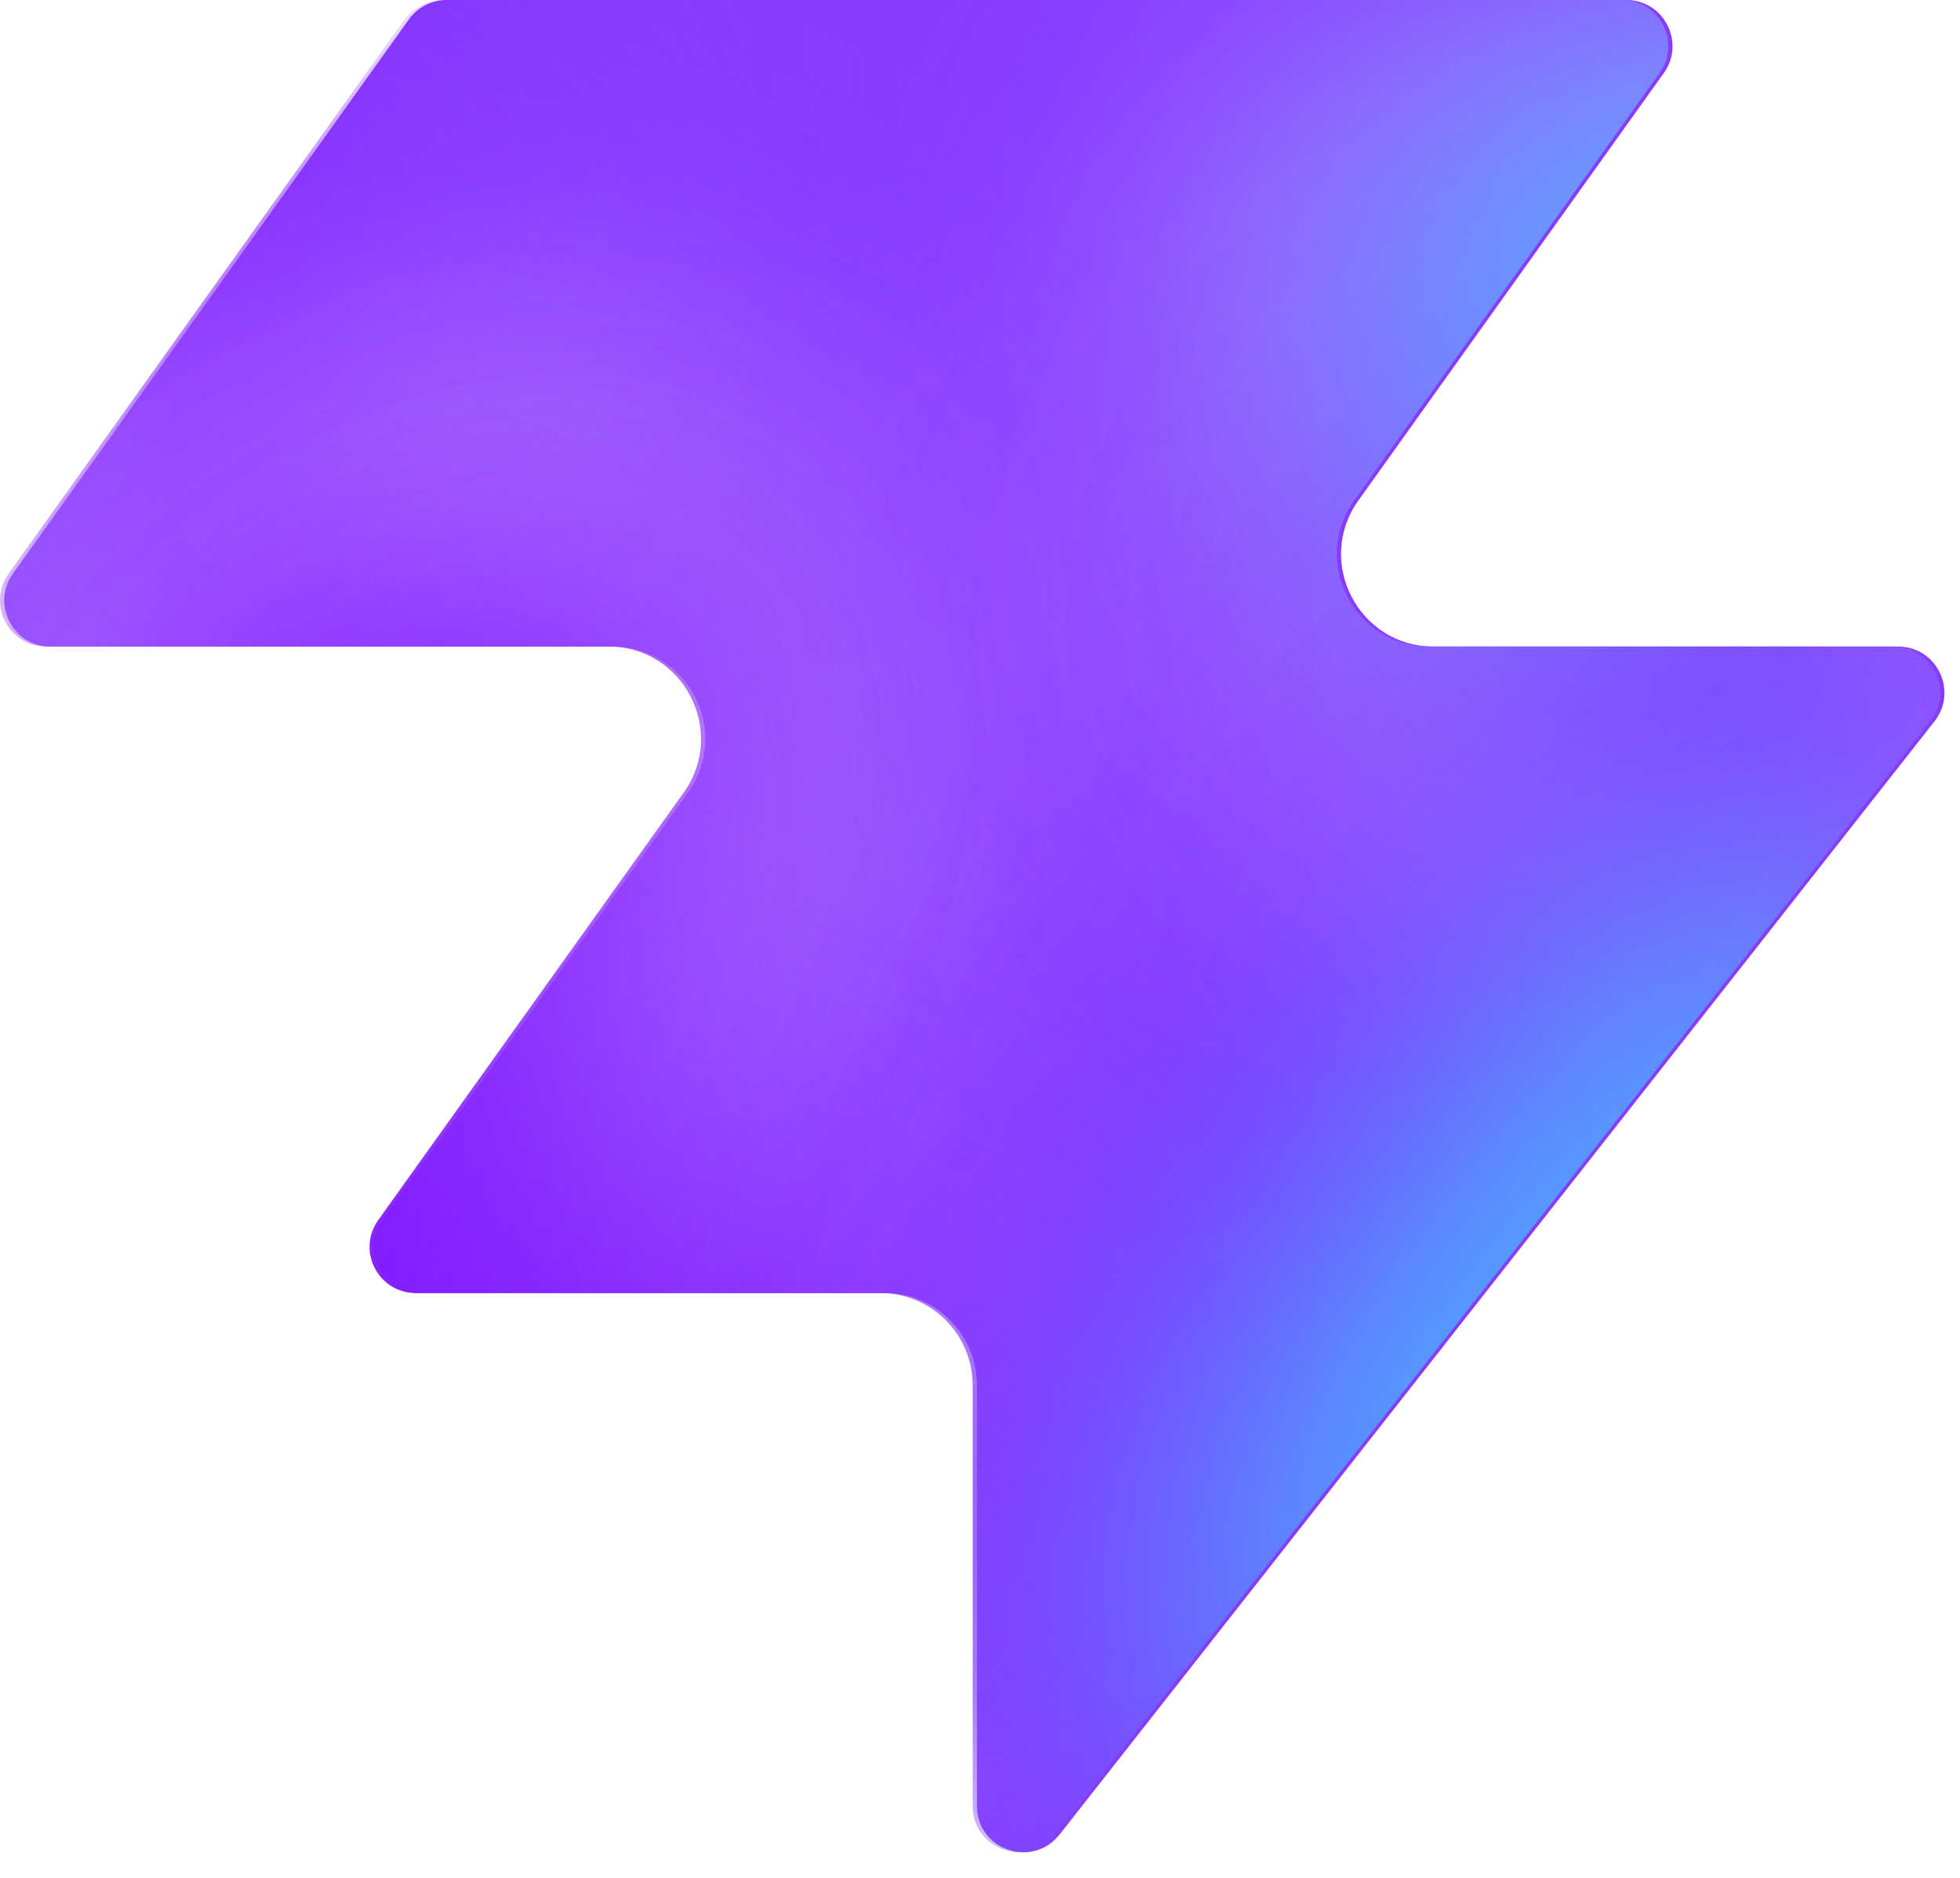
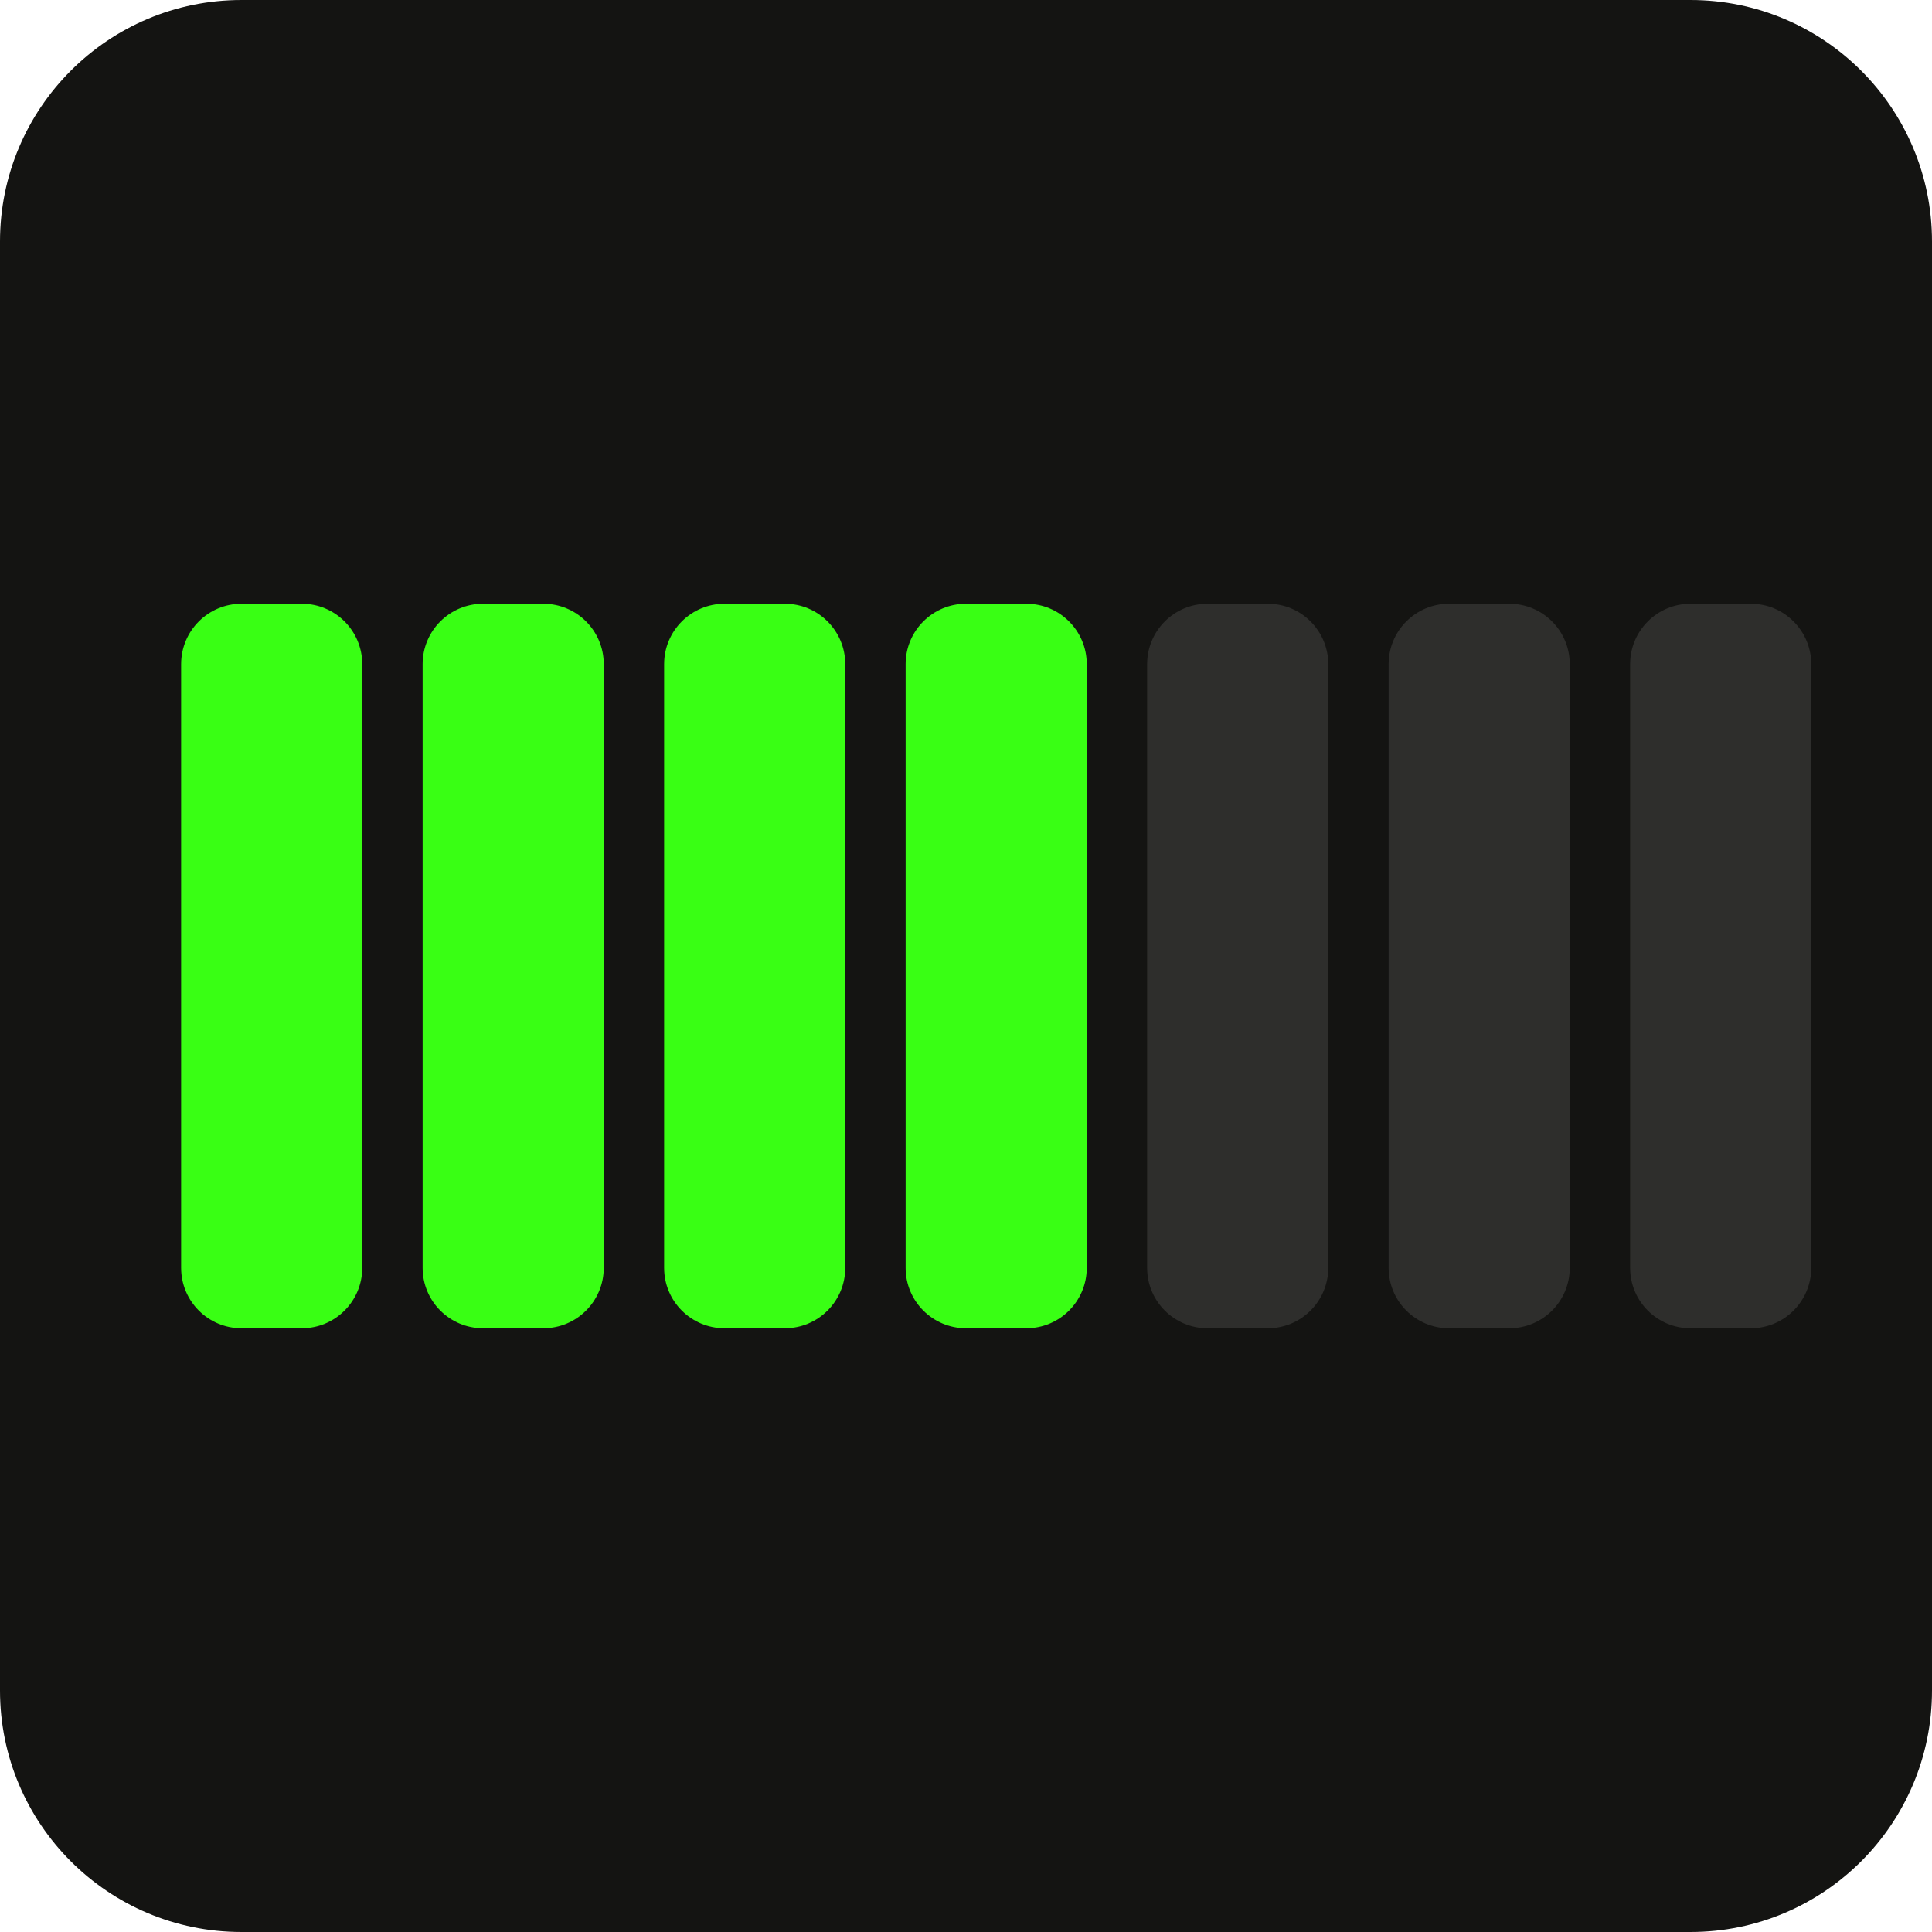
- <svg xmlns="http://www.w3.org/2000/svg" width="48" height="46" fill="none" viewBox="0 0 48 46">
-   <path fill="#863bff" d="M25.946 44.938c-.664.845-2.021.375-2.021-.698V33.937a2.26 2.26 0 0 0-2.262-2.262H10.287c-.92 0-1.456-1.04-.92-1.788l7.48-10.471c1.07-1.497 0-3.578-1.842-3.578H1.237c-.92 0-1.456-1.04-.92-1.788L10.013.474c.214-.297.556-.474.92-.474h28.894c.92 0 1.456 1.04.92 1.788l-7.48 10.471c-1.07 1.498 0 3.579 1.842 3.579h11.377c.943 0 1.473 1.088.89 1.83L25.947 44.94z" style="fill:#863bff;fill:color(display-p3 .525 .23 1);fill-opacity:1" />
-   <mask id="a" width="48" height="46" x="0" y="0" maskUnits="userSpaceOnUse" style="mask-type:alpha">
-     <path fill="#000" d="M25.842 44.938c-.664.844-2.021.375-2.021-.698V33.937a2.26 2.26 0 0 0-2.262-2.262H10.183c-.92 0-1.456-1.04-.92-1.788l7.48-10.471c1.07-1.498 0-3.579-1.842-3.579H1.133c-.92 0-1.456-1.04-.92-1.787L9.91.473c.214-.297.556-.474.92-.474h28.894c.92 0 1.456 1.04.92 1.788l-7.48 10.471c-1.07 1.498 0 3.578 1.842 3.578h11.377c.943 0 1.473 1.088.89 1.832L25.843 44.94z" style="fill:#000;fill-opacity:1" />
-   </mask>
-   <g mask="url(#a)">
-     <g filter="url(#b)">
-       <ellipse cx="5.508" cy="14.704" fill="#ede6ff" rx="5.508" ry="14.704" style="fill:#ede6ff;fill:color(display-p3 .927 .903 1);fill-opacity:1" transform="matrix(.00324 1 1 -.00324 -4.47 31.516)" />
-     </g>
-     <g filter="url(#c)">
-       <ellipse cx="10.399" cy="29.851" fill="#ede6ff" rx="10.399" ry="29.851" style="fill:#ede6ff;fill:color(display-p3 .927 .903 1);fill-opacity:1" transform="matrix(.00324 1 1 -.00324 -39.328 7.883)" />
-     </g>
-     <g filter="url(#d)">
-       <ellipse cx="5.508" cy="30.487" fill="#7e14ff" rx="5.508" ry="30.487" style="fill:#7e14ff;fill:color(display-p3 .492 .077 1);fill-opacity:1" transform="rotate(89.814 -25.913 -14.639)scale(1 -1)" />
-     </g>
-     <g filter="url(#e)">
-       <ellipse cx="5.508" cy="30.599" fill="#7e14ff" rx="5.508" ry="30.599" style="fill:#7e14ff;fill:color(display-p3 .492 .077 1);fill-opacity:1" transform="rotate(89.814 -32.644 -3.334)scale(1 -1)" />
-     </g>
-     <g filter="url(#f)">
-       <ellipse cx="5.508" cy="30.599" fill="#7e14ff" rx="5.508" ry="30.599" style="fill:#7e14ff;fill:color(display-p3 .492 .077 1);fill-opacity:1" transform="matrix(.00324 1 1 -.00324 -34.34 30.47)" />
-     </g>
-     <g filter="url(#g)">
-       <ellipse cx="14.072" cy="22.078" fill="#ede6ff" rx="14.072" ry="22.078" style="fill:#ede6ff;fill:color(display-p3 .927 .903 1);fill-opacity:1" transform="rotate(93.35 24.506 48.493)scale(-1 1)" />
-     </g>
-     <g filter="url(#h)">
-       <ellipse cx="3.47" cy="21.501" fill="#7e14ff" rx="3.47" ry="21.501" style="fill:#7e14ff;fill:color(display-p3 .492 .077 1);fill-opacity:1" transform="rotate(89.009 28.708 47.59)scale(-1 1)" />
-     </g>
-     <g filter="url(#i)">
-       <ellipse cx="3.47" cy="21.501" fill="#7e14ff" rx="3.47" ry="21.501" style="fill:#7e14ff;fill:color(display-p3 .492 .077 1);fill-opacity:1" transform="rotate(89.009 28.708 47.59)scale(-1 1)" />
-     </g>
-     <g filter="url(#j)">
-       <ellipse cx=".387" cy="8.972" fill="#7e14ff" rx="4.407" ry="29.108" style="fill:#7e14ff;fill:color(display-p3 .492 .077 1);fill-opacity:1" transform="rotate(39.51 .387 8.972)" />
-     </g>
-     <g filter="url(#k)">
-       <ellipse cx="47.523" cy="-6.092" fill="#7e14ff" rx="4.407" ry="29.108" style="fill:#7e14ff;fill:color(display-p3 .492 .077 1);fill-opacity:1" transform="rotate(37.892 47.523 -6.092)" />
-     </g>
-     <g filter="url(#l)">
-       <ellipse cx="41.412" cy="6.333" fill="#47bfff" rx="5.971" ry="9.665" style="fill:#47bfff;fill:color(display-p3 .28 .748 1);fill-opacity:1" transform="rotate(37.892 41.412 6.333)" />
-     </g>
-     <g filter="url(#m)">
-       <ellipse cx="-1.879" cy="38.332" fill="#7e14ff" rx="4.407" ry="29.108" style="fill:#7e14ff;fill:color(display-p3 .492 .077 1);fill-opacity:1" transform="rotate(37.892 -1.88 38.332)" />
-     </g>
-     <g filter="url(#n)">
-       <ellipse cx="-1.879" cy="38.332" fill="#7e14ff" rx="4.407" ry="29.108" style="fill:#7e14ff;fill:color(display-p3 .492 .077 1);fill-opacity:1" transform="rotate(37.892 -1.88 38.332)" />
-     </g>
-     <g filter="url(#o)">
-       <ellipse cx="35.651" cy="29.907" fill="#7e14ff" rx="4.407" ry="29.108" style="fill:#7e14ff;fill:color(display-p3 .492 .077 1);fill-opacity:1" transform="rotate(37.892 35.651 29.907)" />
-     </g>
-     <g filter="url(#p)">
-       <ellipse cx="38.418" cy="32.4" fill="#47bfff" rx="5.971" ry="15.297" style="fill:#47bfff;fill:color(display-p3 .28 .748 1);fill-opacity:1" transform="rotate(37.892 38.418 32.4)" />
-     </g>
-   </g>
-   <defs>
-     <filter id="b" width="60.045" height="41.654" x="-19.77" y="16.149" color-interpolation-filters="sRGB" filterUnits="userSpaceOnUse">
-       <feFlood flood-opacity="0" result="BackgroundImageFix" />
-       <feBlend in="SourceGraphic" in2="BackgroundImageFix" result="shape" />
-       <feGaussianBlur result="effect1_foregroundBlur_2002_17158" stdDeviation="7.659" />
-     </filter>
-     <filter id="c" width="90.34" height="51.437" x="-54.613" y="-7.533" color-interpolation-filters="sRGB" filterUnits="userSpaceOnUse">
-       <feFlood flood-opacity="0" result="BackgroundImageFix" />
-       <feBlend in="SourceGraphic" in2="BackgroundImageFix" result="shape" />
-       <feGaussianBlur result="effect1_foregroundBlur_2002_17158" stdDeviation="7.659" />
-     </filter>
-     <filter id="d" width="79.355" height="29.4" x="-49.64" y="2.03" color-interpolation-filters="sRGB" filterUnits="userSpaceOnUse">
-       <feFlood flood-opacity="0" result="BackgroundImageFix" />
-       <feBlend in="SourceGraphic" in2="BackgroundImageFix" result="shape" />
-       <feGaussianBlur result="effect1_foregroundBlur_2002_17158" stdDeviation="4.596" />
-     </filter>
-     <filter id="e" width="79.579" height="29.4" x="-45.045" y="20.029" color-interpolation-filters="sRGB" filterUnits="userSpaceOnUse">
-       <feFlood flood-opacity="0" result="BackgroundImageFix" />
-       <feBlend in="SourceGraphic" in2="BackgroundImageFix" result="shape" />
-       <feGaussianBlur result="effect1_foregroundBlur_2002_17158" stdDeviation="4.596" />
-     </filter>
-     <filter id="f" width="79.579" height="29.4" x="-43.513" y="21.178" color-interpolation-filters="sRGB" filterUnits="userSpaceOnUse">
-       <feFlood flood-opacity="0" result="BackgroundImageFix" />
-       <feBlend in="SourceGraphic" in2="BackgroundImageFix" result="shape" />
-       <feGaussianBlur result="effect1_foregroundBlur_2002_17158" stdDeviation="4.596" />
-     </filter>
-     <filter id="g" width="74.749" height="58.852" x="15.756" y="-17.901" color-interpolation-filters="sRGB" filterUnits="userSpaceOnUse">
-       <feFlood flood-opacity="0" result="BackgroundImageFix" />
-       <feBlend in="SourceGraphic" in2="BackgroundImageFix" result="shape" />
-       <feGaussianBlur result="effect1_foregroundBlur_2002_17158" stdDeviation="7.659" />
-     </filter>
-     <filter id="h" width="61.377" height="25.362" x="23.548" y="2.284" color-interpolation-filters="sRGB" filterUnits="userSpaceOnUse">
-       <feFlood flood-opacity="0" result="BackgroundImageFix" />
-       <feBlend in="SourceGraphic" in2="BackgroundImageFix" result="shape" />
-       <feGaussianBlur result="effect1_foregroundBlur_2002_17158" stdDeviation="4.596" />
-     </filter>
-     <filter id="i" width="61.377" height="25.362" x="23.548" y="2.284" color-interpolation-filters="sRGB" filterUnits="userSpaceOnUse">
-       <feFlood flood-opacity="0" result="BackgroundImageFix" />
-       <feBlend in="SourceGraphic" in2="BackgroundImageFix" result="shape" />
-       <feGaussianBlur result="effect1_foregroundBlur_2002_17158" stdDeviation="4.596" />
-     </filter>
-     <filter id="j" width="56.045" height="63.649" x="-27.636" y="-22.853" color-interpolation-filters="sRGB" filterUnits="userSpaceOnUse">
-       <feFlood flood-opacity="0" result="BackgroundImageFix" />
-       <feBlend in="SourceGraphic" in2="BackgroundImageFix" result="shape" />
-       <feGaussianBlur result="effect1_foregroundBlur_2002_17158" stdDeviation="4.596" />
-     </filter>
-     <filter id="k" width="54.814" height="64.646" x="20.116" y="-38.415" color-interpolation-filters="sRGB" filterUnits="userSpaceOnUse">
-       <feFlood flood-opacity="0" result="BackgroundImageFix" />
-       <feBlend in="SourceGraphic" in2="BackgroundImageFix" result="shape" />
-       <feGaussianBlur result="effect1_foregroundBlur_2002_17158" stdDeviation="4.596" />
-     </filter>
-     <filter id="l" width="33.541" height="35.313" x="24.641" y="-11.323" color-interpolation-filters="sRGB" filterUnits="userSpaceOnUse">
-       <feFlood flood-opacity="0" result="BackgroundImageFix" />
-       <feBlend in="SourceGraphic" in2="BackgroundImageFix" result="shape" />
-       <feGaussianBlur result="effect1_foregroundBlur_2002_17158" stdDeviation="4.596" />
-     </filter>
-     <filter id="m" width="54.814" height="64.646" x="-29.286" y="6.009" color-interpolation-filters="sRGB" filterUnits="userSpaceOnUse">
-       <feFlood flood-opacity="0" result="BackgroundImageFix" />
-       <feBlend in="SourceGraphic" in2="BackgroundImageFix" result="shape" />
-       <feGaussianBlur result="effect1_foregroundBlur_2002_17158" stdDeviation="4.596" />
-     </filter>
-     <filter id="n" width="54.814" height="64.646" x="-29.286" y="6.009" color-interpolation-filters="sRGB" filterUnits="userSpaceOnUse">
-       <feFlood flood-opacity="0" result="BackgroundImageFix" />
-       <feBlend in="SourceGraphic" in2="BackgroundImageFix" result="shape" />
-       <feGaussianBlur result="effect1_foregroundBlur_2002_17158" stdDeviation="4.596" />
-     </filter>
-     <filter id="o" width="54.814" height="64.646" x="8.244" y="-2.416" color-interpolation-filters="sRGB" filterUnits="userSpaceOnUse">
-       <feFlood flood-opacity="0" result="BackgroundImageFix" />
-       <feBlend in="SourceGraphic" in2="BackgroundImageFix" result="shape" />
-       <feGaussianBlur result="effect1_foregroundBlur_2002_17158" stdDeviation="4.596" />
-     </filter>
-     <filter id="p" width="39.409" height="43.623" x="18.713" y="10.588" color-interpolation-filters="sRGB" filterUnits="userSpaceOnUse">
-       <feFlood flood-opacity="0" result="BackgroundImageFix" />
-       <feBlend in="SourceGraphic" in2="BackgroundImageFix" result="shape" />
-       <feGaussianBlur result="effect1_foregroundBlur_2002_17158" stdDeviation="4.596" />
-     </filter>
-   </defs>
+ <svg xmlns="http://www.w3.org/2000/svg" viewBox="0 0 32 32">
+   <rect width="32" height="32" rx="4" fill="#141412" />
+   <rect x="3" y="10" width="3" height="12" rx="1" fill="#39FF14" />
+   <rect x="7" y="10" width="3" height="12" rx="1" fill="#39FF14" />
+   <rect x="11" y="10" width="3" height="12" rx="1" fill="#39FF14" />
+   <rect x="15" y="10" width="3" height="12" rx="1" fill="#39FF14" />
+   <rect x="19" y="10" width="3" height="12" rx="1" fill="#2E2E2C" />
+   <rect x="23" y="10" width="3" height="12" rx="1" fill="#2E2E2C" />
+   <rect x="27" y="10" width="3" height="12" rx="1" fill="#2E2E2C" />
</svg>
